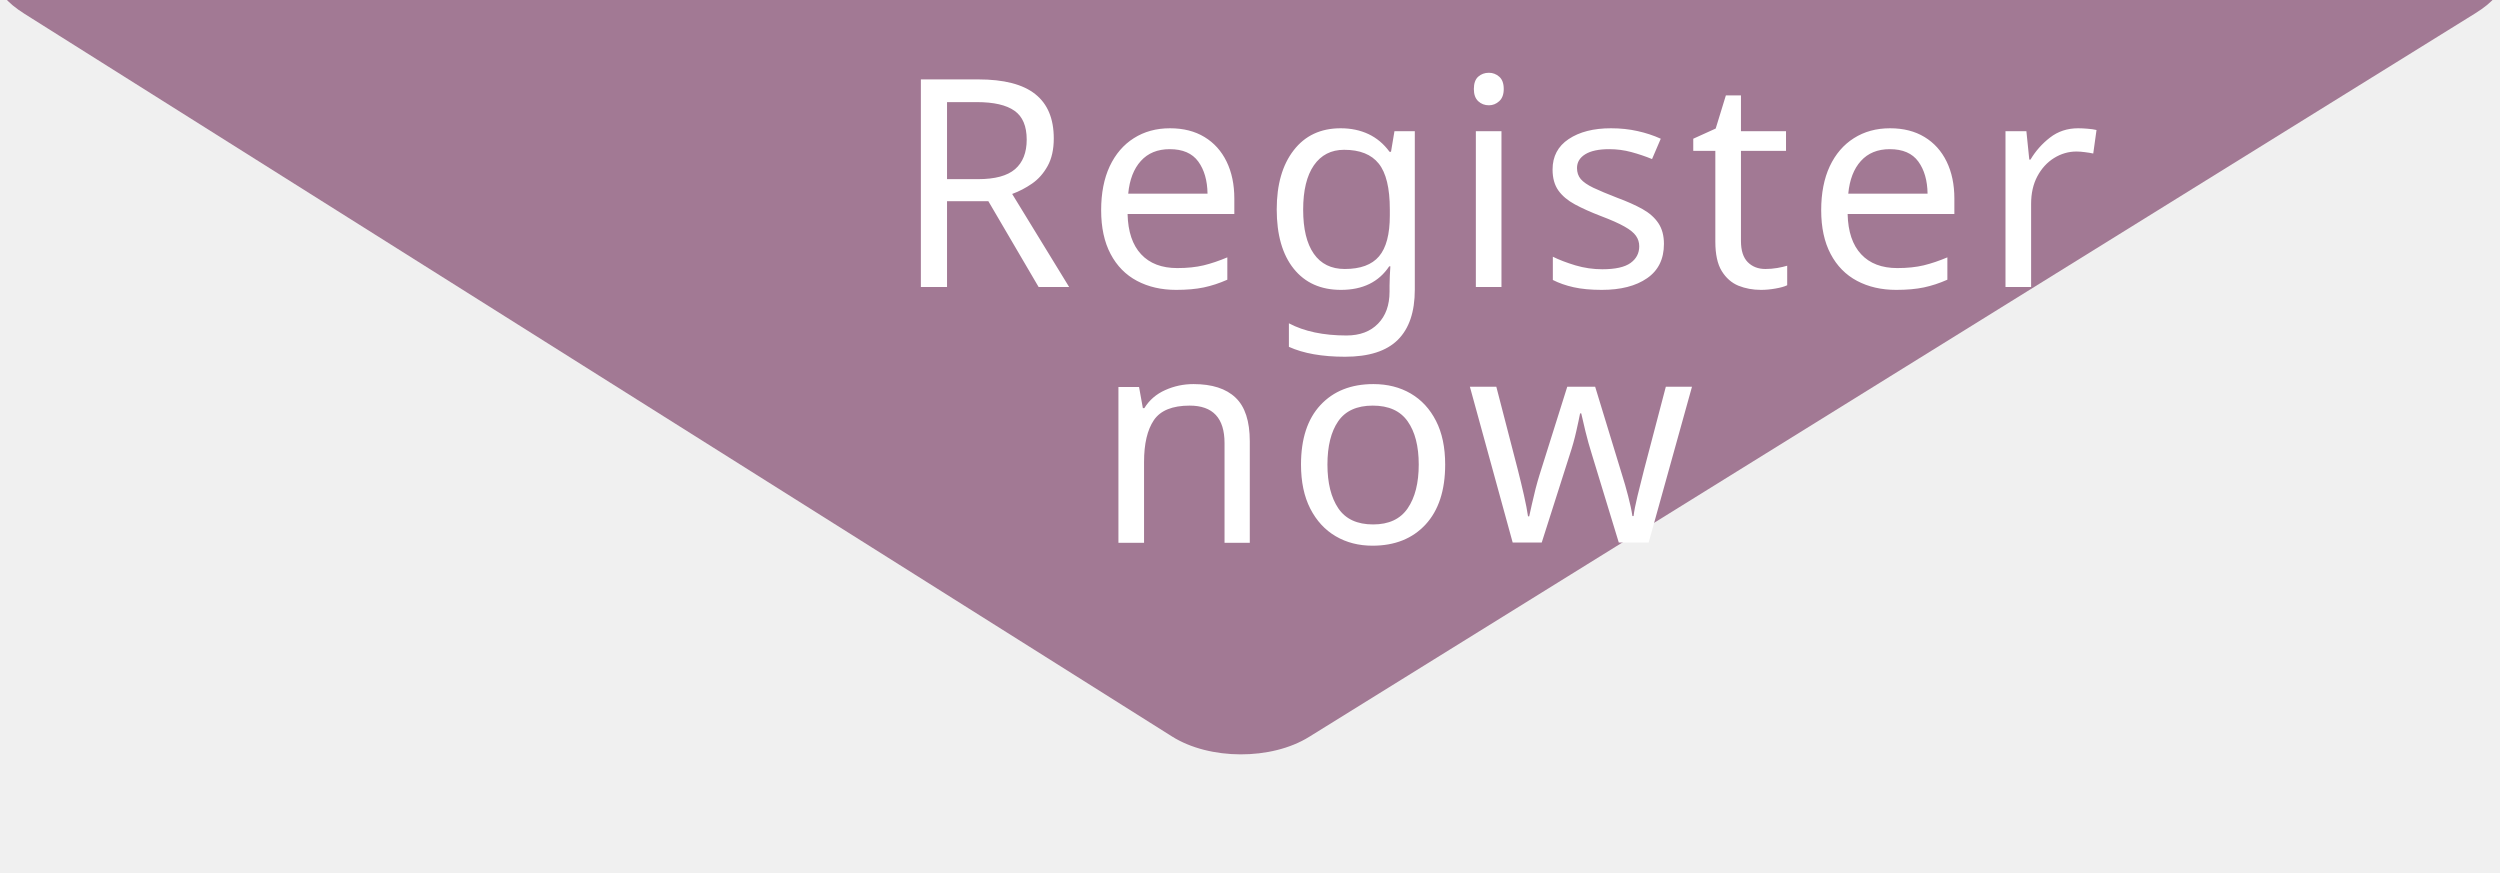
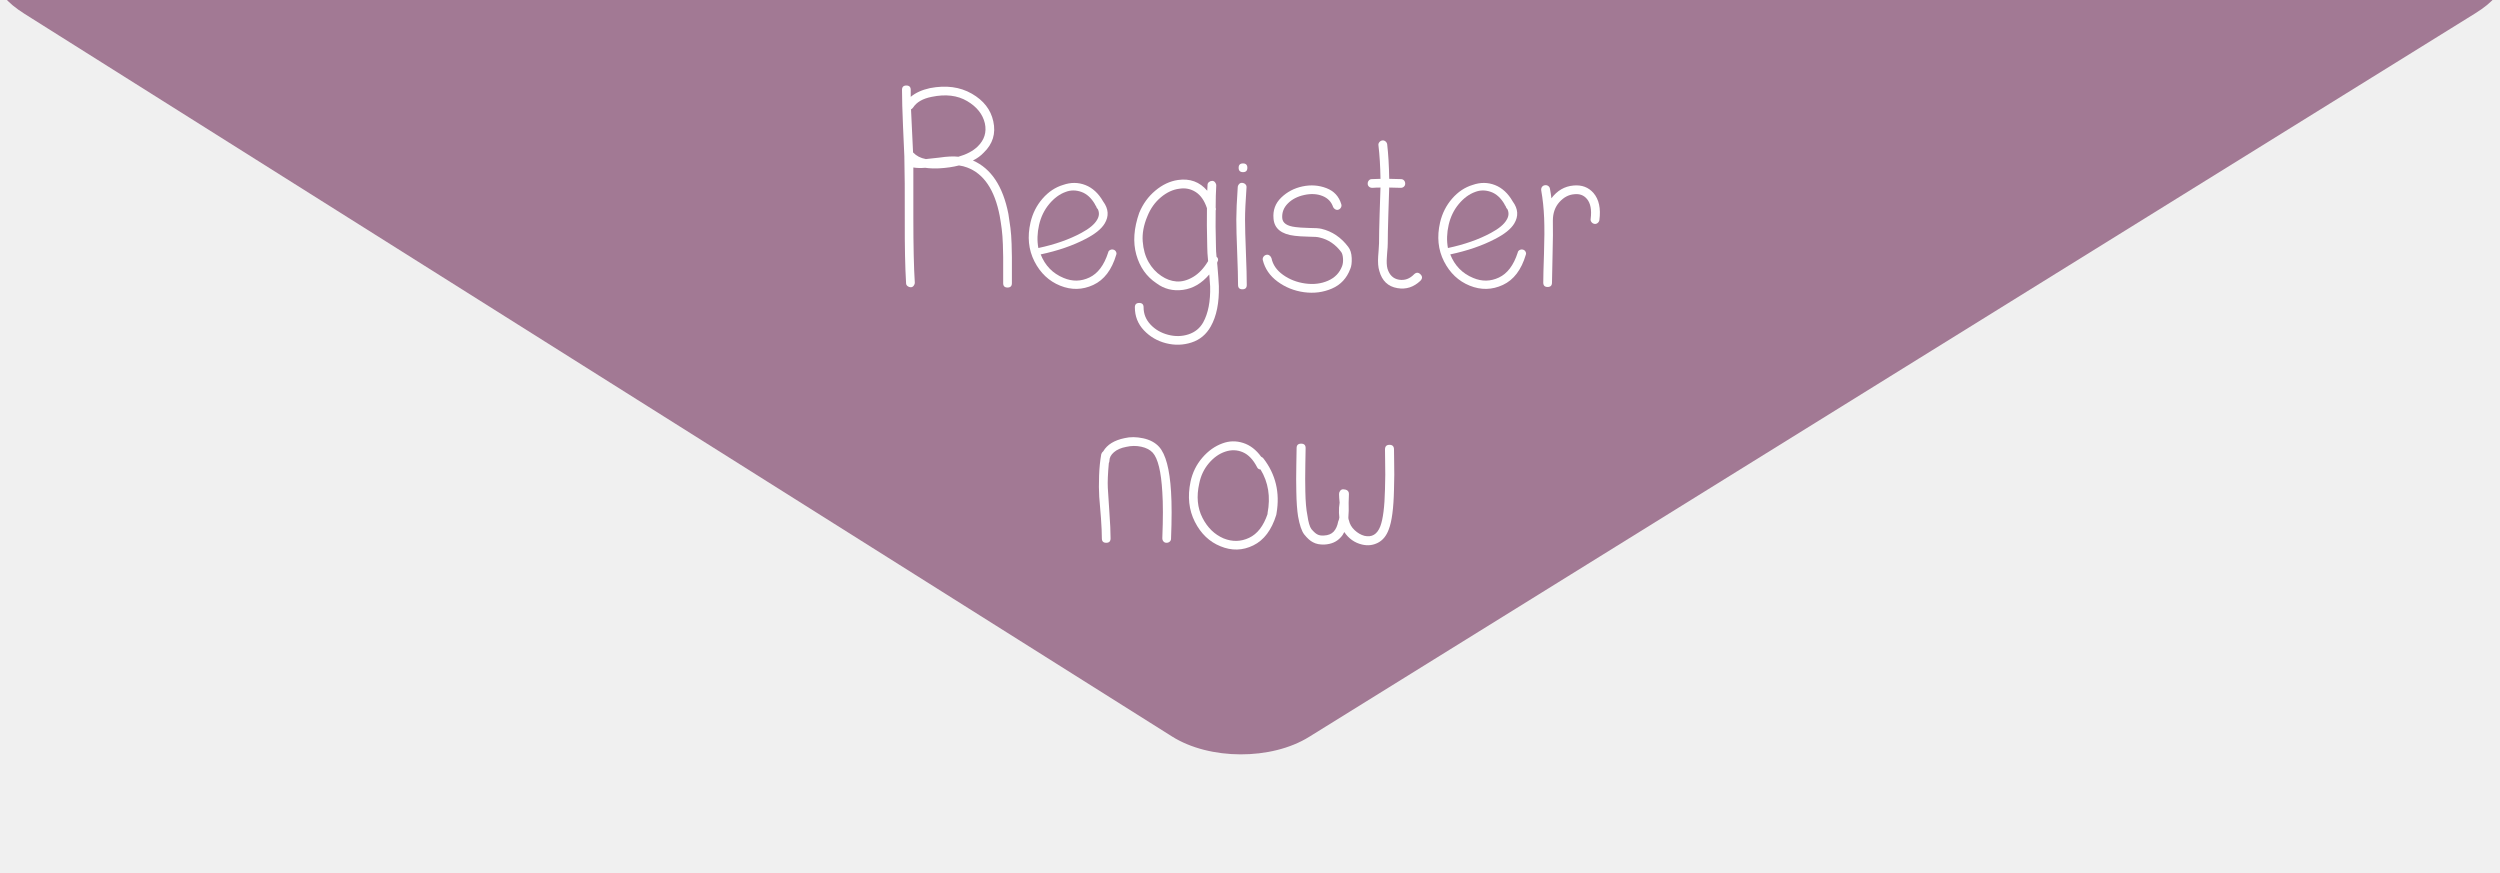
<svg xmlns="http://www.w3.org/2000/svg" version="1.1" id="Layer_1" x="0px" y="0px" width="430px" height="150px" viewBox="0 0 430 150" enable-background="new 0 0 430 150" xml:space="preserve">
  <g>
    <path fill="#A27994" d="M225.15,126.753c-6.493,4.028-17.096,3.993-23.562-0.079L4.256,2.403C-2.21-1.668-1.248-5.012,6.393-5.027   l194.111-0.375c7.641-0.016,20.145-0.016,27.786-0.001l195.317,0.377c7.641,0.015,8.58,3.322,2.087,7.351L225.15,126.753z" />
  </g>
  <rect x="-295" y="-140" fill="none" width="1024" height="709" />
-   <rect x="126.998" y="24.109" fill="none" width="173.991" height="92.496" />
-   <text transform="matrix(1 0 0 1 153.5459 49.3594)">
-     <tspan x="0" y="0" fill="#FFFFFF" font-family="'LittleMissPriss'" font-size="50" letter-spacing="2">Register</tspan>
-     <tspan x="34.573" y="44" fill="#FFFFFF" font-family="'LittleMissPriss'" font-size="50" letter-spacing="2">now</tspan>
-   </text>
+   <g>
+     <path fill="#FFFFFF" d="M159.146,28.859c-0.767,0.066-1.449,0.049-2.05-0.051v8.551c0,4.899,0.083,8.649,0.25,11.25   c0,0.199-0.067,0.383-0.2,0.549c-0.133,0.168-0.3,0.25-0.5,0.25c-0.199,0-0.383-0.066-0.55-0.199s-0.25-0.301-0.25-0.5   c-0.167-2.732-0.242-6.375-0.225-10.926c0.017-4.549-0.009-8.191-0.075-10.924c-0.033-0.667-0.108-2.367-0.225-5.101   c-0.117-2.733-0.176-4.833-0.176-6.3c0-0.5,0.25-0.75,0.75-0.75s0.75,0.25,0.75,0.75v1.199c0.833-0.699,1.934-1.199,3.301-1.5   c2.766-0.532,5.166-0.216,7.199,0.951c2.033,1.166,3.267,2.75,3.7,4.75c0.467,2.1-0.083,3.899-1.649,5.399   c-0.5,0.534-1.117,0.983-1.851,1.351c3.133,1.367,5.167,4.434,6.101,9.199c0.133,0.801,0.25,1.6,0.35,2.4   c0.1,0.8,0.166,1.717,0.2,2.75c0.032,1.033,0.05,1.783,0.05,2.25v2.55v1.95c0,0.5-0.25,0.75-0.75,0.75s-0.75-0.25-0.75-0.75v-1.95   v-2.55c0-0.434-0.018-1.15-0.05-2.15c-0.034-1-0.101-1.891-0.2-2.675c-0.1-0.782-0.217-1.542-0.35-2.274   c-0.867-4.467-2.734-7.233-5.601-8.301c-0.434-0.166-0.899-0.283-1.399-0.35c-1.034,0.268-2.184,0.434-3.45,0.5   C160.562,28.992,159.778,28.959,159.146,28.859z M164.846,26.959c1.4-0.4,2.5-0.982,3.3-1.75c1.167-1.133,1.583-2.467,1.25-4   c-0.367-1.566-1.383-2.842-3.05-3.825s-3.7-1.226-6.1-0.726c-1.534,0.301-2.601,0.918-3.2,1.851c-0.1,0.134-0.217,0.233-0.35,0.3   c0.032,0.801,0.091,2.033,0.175,3.7c0.083,1.667,0.142,2.899,0.175,3.7c0,0.033,0.017,0.05,0.05,0.05   c0.533,0.567,1.25,0.934,2.15,1.101c0.267-0.033,1.032-0.117,2.3-0.25C162.912,26.908,164.013,26.859,164.846,26.959z" />
+     <path fill="#FFFFFF" d="M189.746,34.658c0.933,1.268,1.017,2.534,0.25,3.801c-0.567,0.934-1.667,1.816-3.3,2.65   c-2.167,1.133-4.733,2.017-7.7,2.649c0.767,1.934,2.083,3.284,3.95,4.05c1.5,0.634,2.975,0.609,4.425-0.074   s2.525-2.108,3.225-4.275c0.033-0.2,0.142-0.35,0.325-0.45c0.183-0.101,0.375-0.125,0.575-0.075c0.2,0.051,0.35,0.168,0.45,0.35   c0.1,0.184,0.116,0.359,0.05,0.525c-0.768,2.6-2.084,4.334-3.95,5.2c-1.867,0.866-3.767,0.907-5.7,0.125s-3.408-2.175-4.425-4.175   s-1.242-4.232-0.675-6.7c0.366-1.566,1.058-2.933,2.075-4.101c1.017-1.166,2.191-1.949,3.524-2.35   c1.333-0.467,2.617-0.457,3.851,0.025C187.929,32.317,188.946,33.259,189.746,34.658z M188.846,36.009   c-0.066-0.066-0.133-0.149-0.199-0.25c-0.034-0.101-0.084-0.216-0.15-0.351l-0.05-0.049c-0.067-0.066-0.101-0.133-0.101-0.201   c-0.633-1.1-1.417-1.816-2.35-2.149c-0.934-0.333-1.834-0.333-2.7,0c-1.033,0.367-1.975,1.059-2.825,2.075   c-0.85,1.018-1.434,2.217-1.75,3.6c-0.316,1.384-0.358,2.709-0.125,3.975c2.833-0.6,5.301-1.466,7.4-2.6   c1.366-0.732,2.267-1.482,2.7-2.25C189.062,37.209,189.112,36.609,188.846,36.009z" />
+     <path fill="#FFFFFF" d="M209.096,36.209c-0.034,1.6-0.018,3.684,0.05,6.25c0,0.5,0.033,1.066,0.1,1.699   c0.301,0.234,0.351,0.534,0.15,0.9l-0.05,0.15l0.05,0.5c0.133,1.566,0.217,2.733,0.25,3.5c0.066,2.866-0.4,5.183-1.4,6.949   c-0.767,1.367-1.867,2.283-3.3,2.75c-1.434,0.467-2.899,0.508-4.399,0.125s-2.768-1.125-3.801-2.225s-1.55-2.417-1.55-3.949   c0-0.5,0.25-0.75,0.75-0.75s0.75,0.25,0.75,0.75c0,1.133,0.4,2.125,1.2,2.975s1.808,1.433,3.025,1.75   c1.216,0.316,2.383,0.291,3.5-0.075c1.116-0.367,1.957-1.05,2.524-2.05c0.866-1.567,1.267-3.634,1.2-6.2   c-0.033-0.601-0.084-1.282-0.15-2.05c-1.3,1.533-2.809,2.416-4.524,2.65c-1.718,0.232-3.242-0.15-4.575-1.15   c-1.7-1.133-2.85-2.767-3.45-4.9c-0.6-2.133-0.434-4.533,0.5-7.199c0.633-1.533,1.558-2.809,2.775-3.826   c1.216-1.016,2.508-1.625,3.875-1.824c2.066-0.301,3.75,0.316,5.05,1.85c0.033-0.332,0.05-0.666,0.05-1   c0-0.199,0.083-0.366,0.25-0.5c0.167-0.133,0.351-0.199,0.55-0.199c0.2,0,0.367,0.083,0.5,0.25c0.133,0.166,0.2,0.35,0.2,0.549   c-0.067,1.135-0.1,2.367-0.1,3.701v0.1C209.162,35.876,209.162,36.043,209.096,36.209z M207.796,44.908   c-0.101-1-0.15-1.816-0.15-2.449c-0.067-2.7-0.084-4.916-0.05-6.65c-0.434-1.3-1.075-2.225-1.925-2.775   c-0.851-0.549-1.793-0.74-2.825-0.574c-1.101,0.133-2.159,0.625-3.175,1.475c-1.018,0.85-1.793,1.942-2.325,3.275   c-0.634,1.5-0.9,2.934-0.8,4.3c0.1,1.367,0.433,2.55,1,3.55c0.566,1,1.3,1.801,2.199,2.4c0.833,0.566,1.7,0.883,2.601,0.949   c0.933,0.068,1.892-0.191,2.875-0.774C206.203,47.051,207.062,46.143,207.796,44.908z" />
+     <path fill="#FFFFFF" d="M214.396,32.309c-0.167,2.367-0.25,4.184-0.25,5.45s0.05,3.142,0.15,5.625   c0.1,2.483,0.149,4.358,0.149,5.625c0,0.5-0.25,0.75-0.75,0.75s-0.75-0.25-0.75-0.75c0-1.2-0.05-3.05-0.149-5.55   c-0.101-2.5-0.15-4.408-0.15-5.725s0.083-3.191,0.25-5.625c0.033-0.201,0.125-0.367,0.275-0.5c0.149-0.133,0.332-0.184,0.55-0.15   c0.216,0.033,0.392,0.125,0.524,0.275C214.378,31.884,214.429,32.076,214.396,32.309z M213.796,28.109c0.5,0,0.75,0.25,0.75,0.75   s-0.25,0.75-0.75,0.75s-0.75-0.25-0.75-0.75S213.296,28.109,213.796,28.109z" />
+     <path fill="#FFFFFF" d="M229.295,35.609c-0.301-0.9-0.909-1.533-1.825-1.9c-0.917-0.367-1.959-0.426-3.125-0.176   c-1.167,0.25-2.108,0.734-2.825,1.451s-1.042,1.559-0.975,2.524c0.066,0.867,0.832,1.384,2.3,1.55c0.433,0.067,1.2,0.117,2.3,0.15   c1.033,0,1.75,0.05,2.15,0.15c1.832,0.434,3.366,1.467,4.6,3.1c0.366,0.467,0.566,1.108,0.6,1.925   c0.033,0.817-0.05,1.442-0.25,1.875c-0.6,1.601-1.649,2.726-3.149,3.375s-3.101,0.858-4.8,0.625   c-1.7-0.233-3.218-0.843-4.551-1.825s-2.184-2.225-2.55-3.725c-0.033-0.2,0.008-0.383,0.125-0.551   c0.116-0.166,0.275-0.274,0.476-0.324c0.199-0.051,0.383-0.017,0.55,0.1c0.166,0.117,0.282,0.275,0.35,0.475   c0.233,1.135,0.9,2.093,2,2.875c1.101,0.784,2.366,1.275,3.8,1.476s2.742,0.042,3.926-0.476c1.183-0.516,1.991-1.357,2.425-2.524   c0.133-0.366,0.183-0.8,0.149-1.3s-0.133-0.867-0.3-1.1c-1-1.334-2.233-2.167-3.7-2.5c-0.333-0.101-0.949-0.15-1.85-0.15   c-1.167-0.033-1.983-0.083-2.45-0.15c-2.3-0.266-3.517-1.25-3.649-2.949c-0.134-1.434,0.308-2.643,1.324-3.625   c1.017-0.983,2.242-1.625,3.676-1.926c1.433-0.3,2.8-0.199,4.1,0.301s2.15,1.416,2.55,2.75c0.066,0.199,0.05,0.392-0.05,0.574   c-0.1,0.184-0.242,0.309-0.425,0.375c-0.184,0.067-0.367,0.051-0.55-0.05C229.486,35.908,229.361,35.775,229.295,35.609z" />
+     <path fill="#FFFFFF" d="M237.444,32.259c-0.5,0-0.967,0.017-1.4,0.05c-0.233,0-0.425-0.066-0.574-0.199   c-0.15-0.133-0.226-0.309-0.226-0.525s0.066-0.4,0.2-0.551c0.133-0.149,0.3-0.225,0.5-0.225c0.5-0.033,1-0.05,1.5-0.05   c-0.033-2.167-0.15-4.083-0.35-5.75c-0.034-0.2,0.016-0.383,0.149-0.55c0.133-0.166,0.3-0.267,0.5-0.301   c0.2-0.032,0.383,0.018,0.55,0.15c0.167,0.134,0.267,0.301,0.301,0.5c0.199,1.734,0.316,3.717,0.35,5.95c0.633,0,1.3,0.017,2,0.05   c0.232,0,0.416,0.075,0.55,0.225c0.133,0.15,0.2,0.334,0.2,0.551s-0.075,0.393-0.225,0.525c-0.15,0.133-0.325,0.199-0.525,0.199   c-0.733-0.033-1.4-0.05-2-0.05c-0.033,0.968-0.084,2.534-0.15,4.7c-0.066,2.167-0.1,3.8-0.1,4.9c0,0.199-0.009,0.434-0.025,0.699   c-0.017,0.268-0.042,0.559-0.074,0.875c-0.034,0.317-0.051,0.575-0.051,0.775c-0.066,0.834-0.033,1.5,0.101,2   c0.333,1.1,0.991,1.733,1.975,1.9c0.983,0.166,1.858-0.15,2.625-0.951c0.366-0.332,0.726-0.324,1.075,0.025   s0.357,0.709,0.025,1.075c-1.168,1.133-2.5,1.566-4,1.3c-1.601-0.266-2.634-1.25-3.101-2.949c-0.2-0.633-0.267-1.467-0.2-2.5   c0-0.066,0.025-0.393,0.075-0.976s0.075-1.008,0.075-1.274c0-1.167,0.033-2.834,0.1-5C237.36,34.692,237.411,33.158,237.444,32.259   z" />
+     <path fill="#FFFFFF" d="M260.193,34.658c0.933,1.268,1.017,2.534,0.25,3.801c-0.567,0.934-1.667,1.816-3.3,2.65   c-2.167,1.133-4.733,2.017-7.7,2.649c0.767,1.934,2.083,3.284,3.95,4.05c1.5,0.634,2.975,0.609,4.425-0.074   s2.525-2.108,3.225-4.275c0.033-0.2,0.142-0.35,0.325-0.45c0.183-0.101,0.375-0.125,0.575-0.075c0.2,0.051,0.35,0.168,0.45,0.35   c0.1,0.184,0.116,0.359,0.05,0.525c-0.768,2.6-2.084,4.334-3.95,5.2c-1.867,0.866-3.767,0.907-5.7,0.125s-3.408-2.175-4.425-4.175   s-1.242-4.232-0.675-6.7c0.366-1.566,1.058-2.933,2.075-4.101c1.017-1.166,2.191-1.949,3.524-2.35   c1.333-0.467,2.617-0.457,3.851,0.025C258.376,32.317,259.394,33.259,260.193,34.658z M259.293,36.009   c-0.066-0.066-0.133-0.149-0.199-0.25c-0.034-0.101-0.084-0.216-0.15-0.351l-0.05-0.049c-0.067-0.066-0.101-0.133-0.101-0.201   c-0.633-1.1-1.417-1.816-2.35-2.149c-0.934-0.333-1.834-0.333-2.7,0c-1.033,0.367-1.975,1.059-2.825,2.075   c-0.85,1.018-1.434,2.217-1.75,3.6c-0.316,1.384-0.358,2.709-0.125,3.975c2.833-0.6,5.301-1.466,7.4-2.6   c1.366-0.732,2.267-1.482,2.7-2.25C259.51,37.209,259.56,36.609,259.293,36.009z" />
+     <path fill="#FFFFFF" d="M267.093,38.009c0.033,1.367,0.017,3.274-0.05,5.726c-0.067,2.449-0.101,4.074-0.101,4.875   c0,0.5-0.25,0.75-0.75,0.75s-0.75-0.25-0.75-0.75c0-0.9,0.042-2.559,0.125-4.976s0.092-4.458,0.025-6.125   c-0.067-1.667-0.233-3.25-0.5-4.75c-0.033-0.233,0.008-0.433,0.125-0.601c0.116-0.166,0.283-0.266,0.5-0.299   s0.408,0.008,0.575,0.125c0.166,0.117,0.267,0.274,0.3,0.475c0.1,0.533,0.183,1.084,0.25,1.65c1-1.334,2.267-2.066,3.8-2.201   c1.433-0.133,2.583,0.301,3.45,1.301c0.933,1.1,1.267,2.65,1,4.65c-0.033,0.199-0.134,0.367-0.3,0.5   c-0.167,0.133-0.351,0.184-0.55,0.149c-0.2-0.032-0.367-0.133-0.5-0.3c-0.134-0.166-0.184-0.35-0.15-0.551   c0.2-1.566-0.018-2.716-0.65-3.449c-0.533-0.633-1.25-0.9-2.149-0.801c-0.968,0.068-1.825,0.518-2.575,1.351   s-1.125,1.899-1.125,3.2V38.009z" />
+     <path fill="#FFFFFF" d="M190.719,79.658c-0.167,1.801-0.225,3.218-0.175,4.25c0.05,1.034,0.142,2.459,0.275,4.275   c0.133,1.817,0.2,3.293,0.2,4.426c0,0.5-0.25,0.75-0.75,0.75s-0.75-0.25-0.75-0.75c0-0.9-0.051-2.051-0.15-3.451l-0.3-3.699   c-0.067-1.066-0.075-2.283-0.025-3.65c0.05-1.366,0.175-2.6,0.375-3.699c0.066-0.201,0.183-0.367,0.351-0.5   c0.666-1.133,1.883-1.883,3.649-2.25c0.967-0.233,2.033-0.226,3.2,0.024c1.166,0.25,2.083,0.742,2.75,1.476   c1.133,1.267,1.816,3.833,2.05,7.699c0.133,2.067,0.133,4.768,0,8.1c0,0.201-0.075,0.367-0.225,0.5   c-0.15,0.135-0.334,0.201-0.55,0.201c-0.218,0-0.393-0.076-0.525-0.226c-0.134-0.149-0.2-0.341-0.2-0.575   c0.133-3.332,0.133-5.967,0-7.9c-0.2-3.532-0.75-5.799-1.649-6.799c-0.468-0.5-1.125-0.842-1.976-1.025   c-0.85-0.184-1.708-0.176-2.575,0.025c-0.899,0.166-1.608,0.475-2.125,0.924c-0.517,0.451-0.774,0.943-0.774,1.476   C190.819,79.393,190.785,79.525,190.719,79.658z" />
+     <path fill="#FFFFFF" d="M217.318,78.859c2.1,2.732,2.85,5.867,2.25,9.399c0,0.101-0.018,0.2-0.05,0.3   c-0.8,2.6-2.117,4.35-3.95,5.25c-1.834,0.9-3.717,0.95-5.65,0.15c-1.899-0.767-3.367-2.166-4.399-4.2   c-1.034-2.032-1.284-4.333-0.75-6.899c0.333-1.566,1.008-2.941,2.024-4.125s2.176-2.008,3.476-2.476   c1.166-0.433,2.35-0.458,3.55-0.075c1.2,0.384,2.232,1.176,3.1,2.375C217.085,78.626,217.219,78.727,217.318,78.859z    M216.219,80.359c-0.668-1.301-1.484-2.158-2.45-2.576c-0.968-0.416-1.976-0.449-3.025-0.1s-1.992,1.018-2.825,2   c-0.833,0.984-1.383,2.143-1.649,3.475c-0.5,2.234-0.317,4.201,0.55,5.9c0.866,1.7,2.083,2.884,3.65,3.551   c1.5,0.6,2.957,0.566,4.375-0.101c1.416-0.667,2.475-2.032,3.175-4.101v-0.149c0.532-2.8,0.133-5.3-1.2-7.5   C216.519,80.727,216.318,80.592,216.219,80.359z" />
+     <path fill="#FFFFFF" d="M224.567,77.059l-0.05,2.85c-0.033,1.768-0.033,3.301,0,4.601c0.033,1.767,0.15,3.134,0.35,4.101   c0.167,1.199,0.4,2,0.7,2.399c0.4,0.468,0.733,0.767,1,0.899c0.3,0.168,0.683,0.234,1.15,0.201   c0.732-0.033,1.291-0.258,1.675-0.676c0.383-0.416,0.642-0.991,0.775-1.725c0.1-0.2,0.166-0.434,0.199-0.7   c-0.066-0.466-0.083-1.032-0.05-1.7c0.033-0.166,0.066-0.449,0.101-0.85c-0.034-0.2-0.059-0.475-0.075-0.825   c-0.018-0.351-0.025-0.575-0.025-0.675c0-0.2,0.066-0.383,0.2-0.551c0.133-0.166,0.3-0.25,0.5-0.25c0.133,0,0.267,0.018,0.4,0.051   c0.399,0.1,0.6,0.35,0.6,0.75c0,0.334-0.018,0.834-0.05,1.5c0.032,1,0.017,1.85-0.05,2.55c0,0.2,0.032,0.367,0.1,0.5   c0.133,0.634,0.458,1.192,0.975,1.675c0.517,0.484,1.075,0.809,1.676,0.975c1.3,0.301,2.216-0.25,2.75-1.649   c0.466-1.233,0.732-3.351,0.8-6.351c0.032-1.232,0.05-2.066,0.05-2.5c0-0.633-0.009-1.424-0.025-2.375   c-0.017-0.949-0.024-1.607-0.024-1.975c0-0.533,0.258-0.8,0.774-0.8s0.775,0.267,0.775,0.8c0,0.367,0.008,1.025,0.025,1.975   c0.016,0.951,0.024,1.742,0.024,2.375c0,0.4-0.017,1.25-0.05,2.551c-0.067,3.199-0.367,5.483-0.9,6.85   c-0.399,1.1-1.024,1.867-1.875,2.301c-0.85,0.432-1.758,0.532-2.725,0.299c-1.268-0.299-2.283-1.016-3.05-2.149   c-0.167,0.367-0.384,0.684-0.65,0.95c-0.667,0.733-1.583,1.133-2.75,1.199c-0.8,0.033-1.467-0.1-2-0.399   c-0.467-0.233-0.967-0.683-1.5-1.351c-0.434-0.566-0.783-1.6-1.05-3.1c-0.167-1.033-0.268-2.449-0.3-4.25   c-0.034-1.3-0.034-2.832,0-4.6l0.05-2.9c0-0.5,0.258-0.75,0.775-0.75C224.309,76.309,224.567,76.559,224.567,77.059z" />
+   </g>
</svg>
